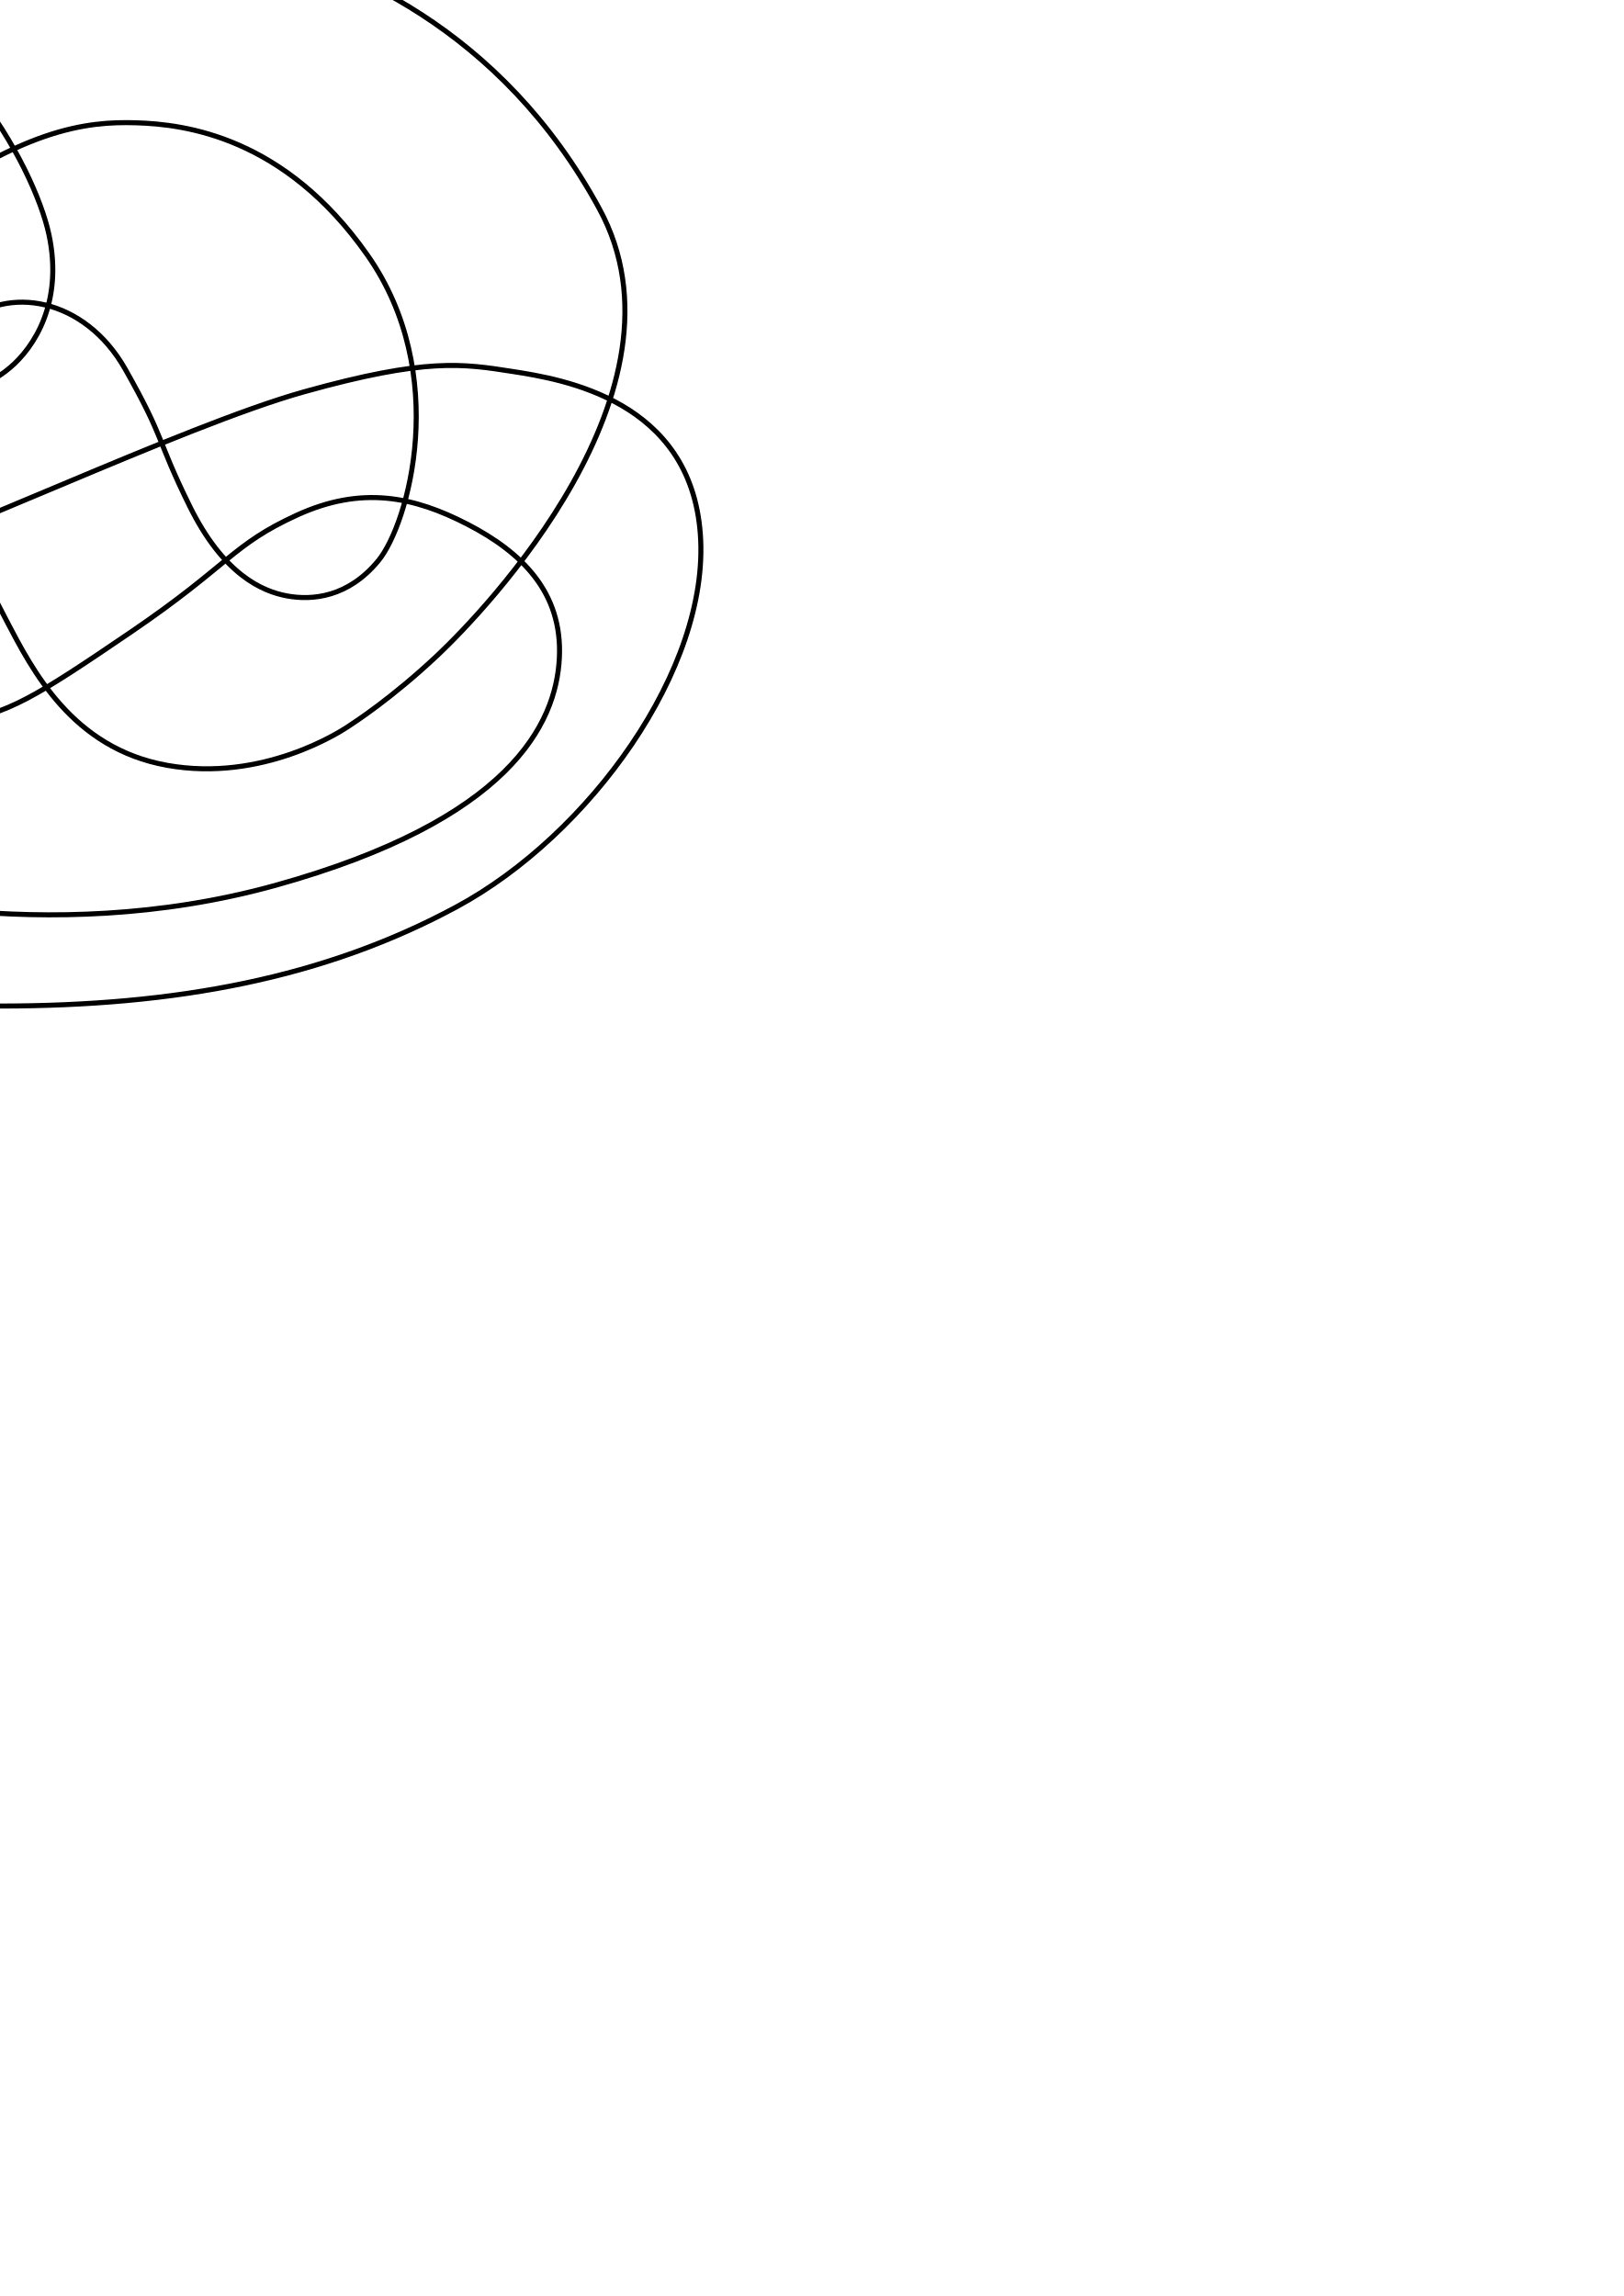
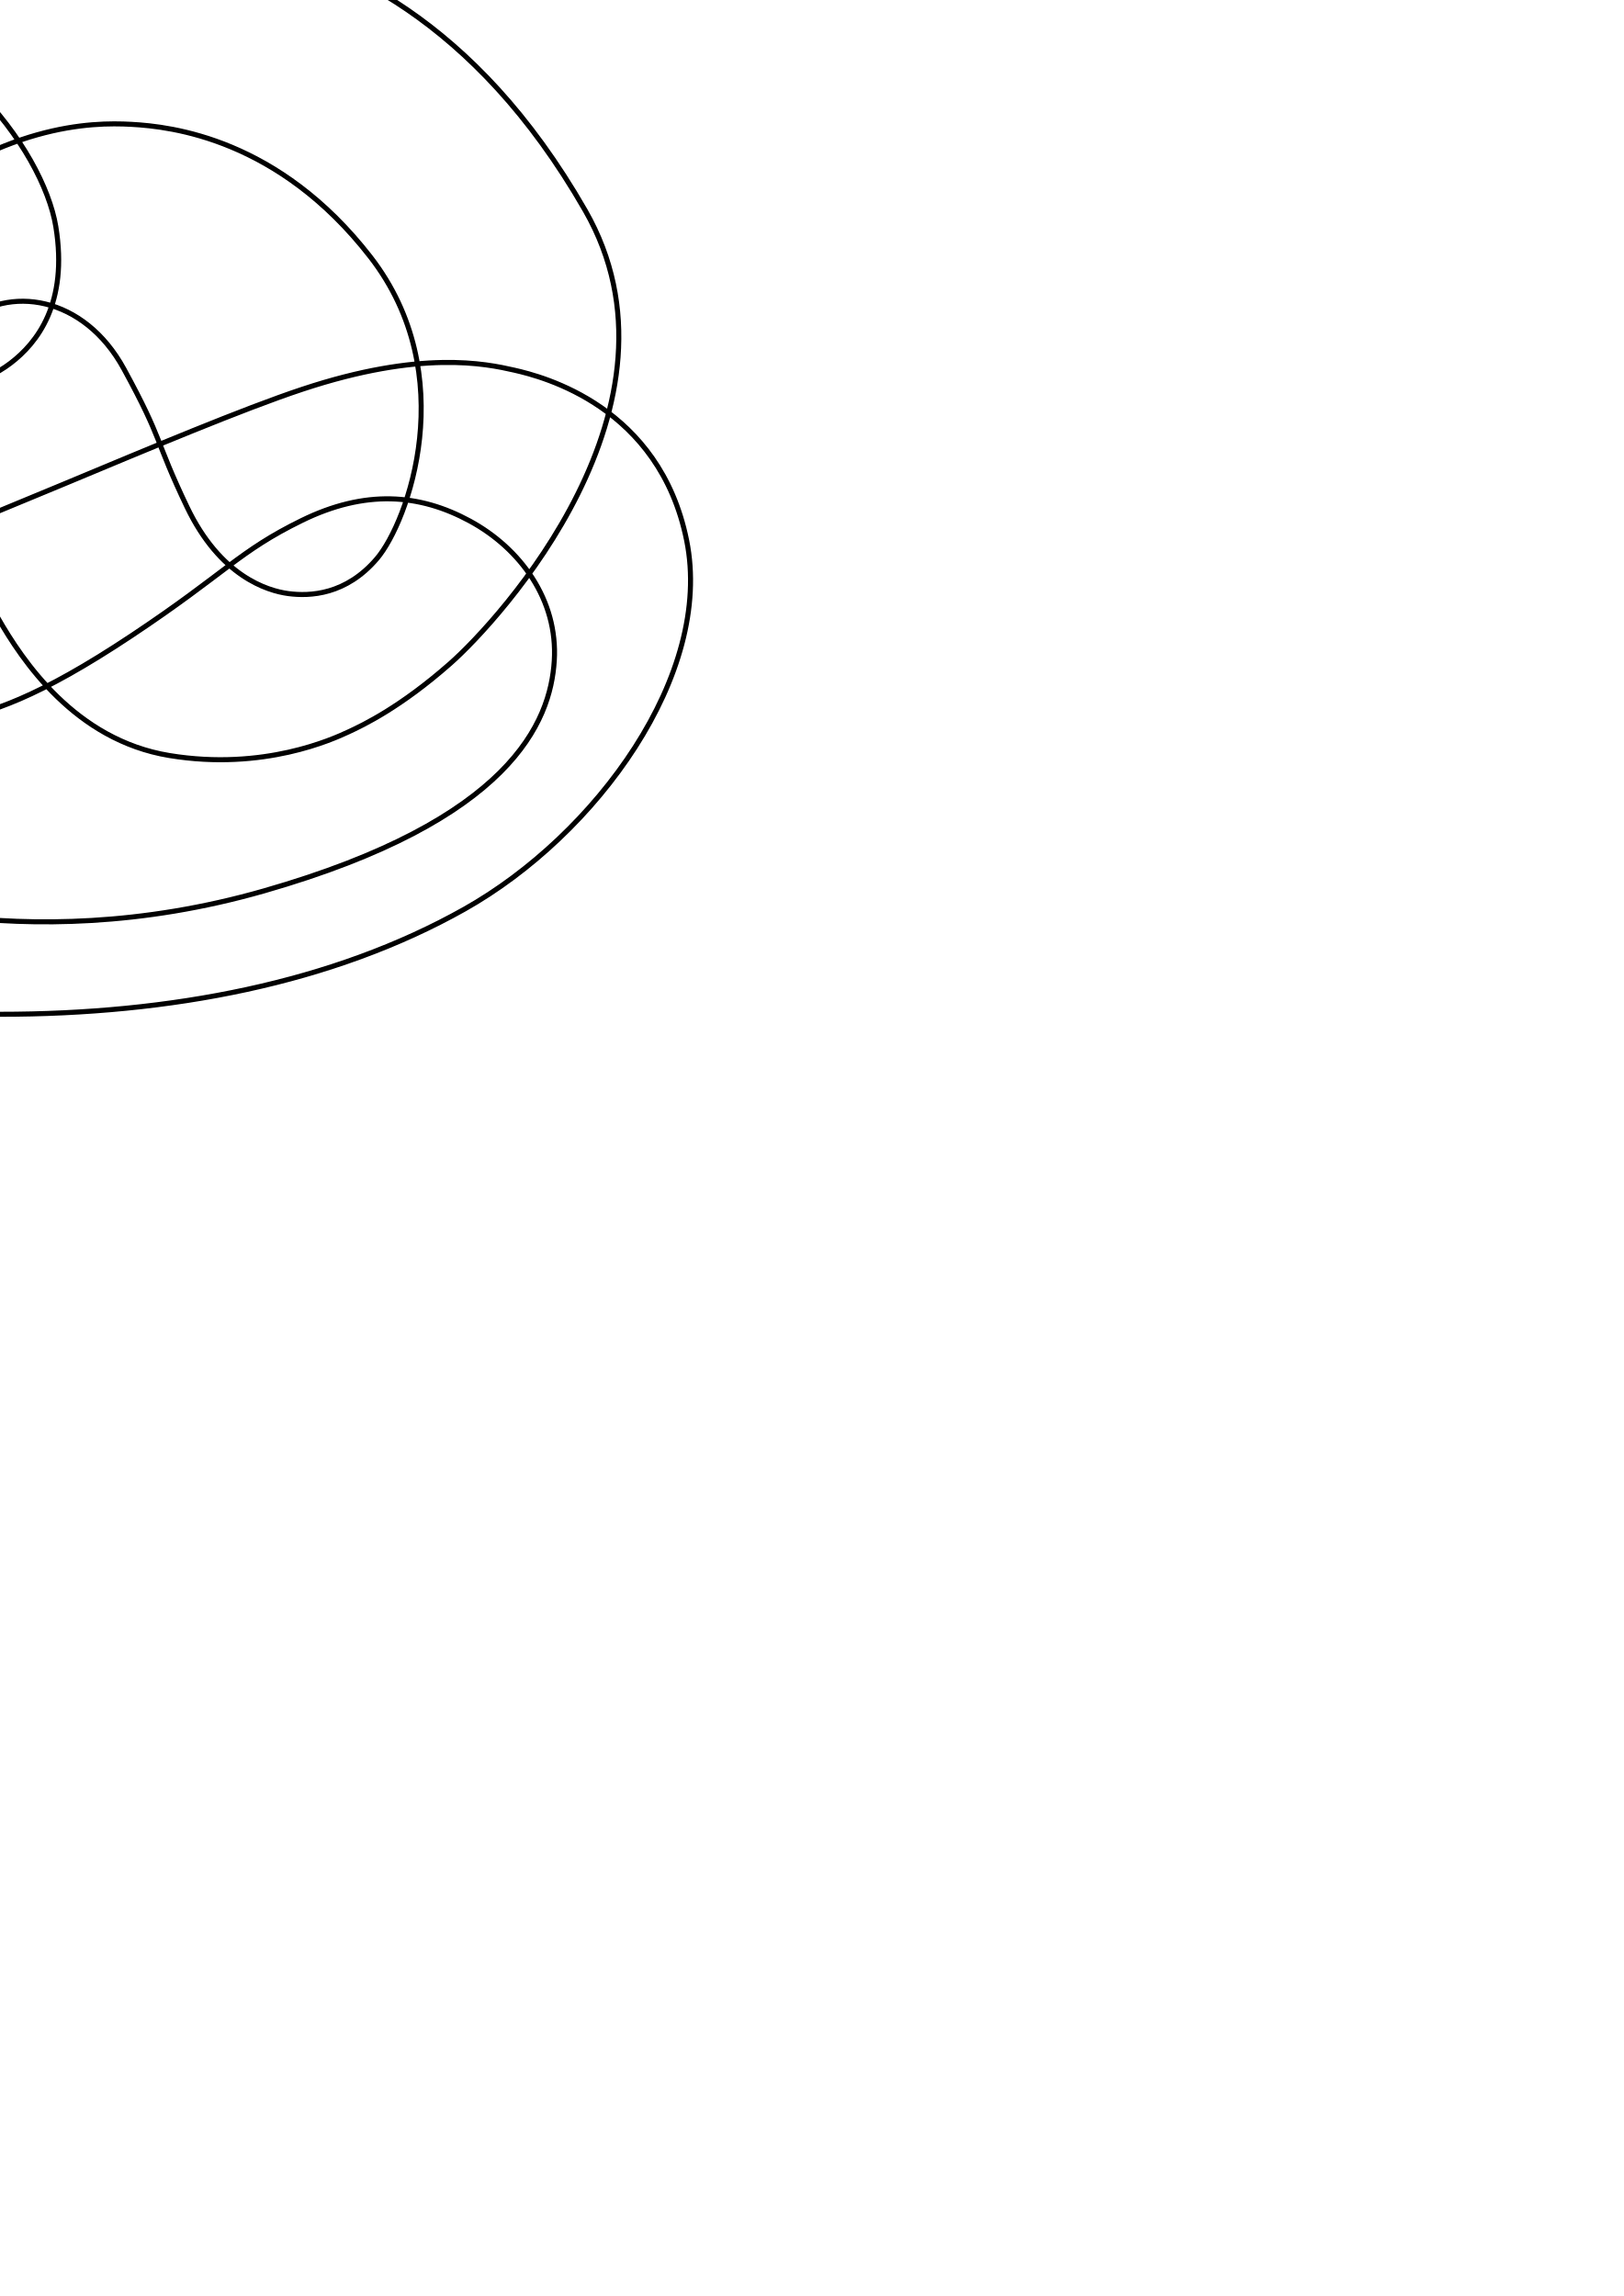
<svg xmlns="http://www.w3.org/2000/svg" width="210mm" height="297mm" viewBox="0 0 744.094 1052.362" id="svg2" version="1.1">
  <defs id="defs4" />
  <g id="layer1">
-     <path style="fill:none;fill-rule:evenodd;stroke:#000000;stroke-width:2.308px;stroke-linecap:butt;stroke-linejoin:miter;stroke-opacity:1" d="M  62.351 , 56.28 C  84.629 , 56.937 130.351 , 62.625 168.438 , 116.991 206.525 , 171.356 187.25 , 240.109 173.397 , 256.982 159.544 , 273.855 142.999 , 275.235 131.589 , 273.148 120.178 , 271.061 102.339 , 263.323 86.861 , 231.878 71.383 , 200.434 75.856 , 201.833 57.377 , 169.186 38.898 , 136.538 3.243 , 130.193 -17.454 , 148.931 -38.151 , 167.67 -33.558 , 196.288 -28.517 , 213.821 -23.476 , 231.354 -8.63 , 262.334 3.048 , 284.606 14.727 , 306.878 32.96 , 342.974 76.627 , 350.786 120.294 , 358.598 156.064 , 335.281 159.254 , 333.185 162.445 , 331.089 179.799 , 319.872 200.713 , 300.141 221.627 , 280.409 319.72 , 178.589 274.692 , 95.727 229.664 , 12.865 157.704 , -17.406 109.37 , -28.229 61.037 , -39.052 26.145 , -30.644 2.872 , -16.002 -20.4 , -1.359 -160.752 , 139.827 -187.711 , 167.687 -214.669 , 195.548 -229.963 , 207.606 -250.287 , 235.259 -270.611 , 262.911 -282.717 , 278.554 -280.334 , 307.576 -277.95 , 336.598 -262.025 , 363.532 -218.256 , 395.099 -174.488 , 426.667 -80.533 , 461.11 0 , 461.11 80.533 , 461.11 148.756 , 448.34 209.35 , 415.59 269.944 , 382.84 325.396 , 306.478 320.952 , 244.926 316.509 , 183.374 257.882 , 173.845 234.988 , 170.278 212.093 , 166.711 195.357 , 163.922 139.332 , 179.591 83.306 , 195.26 -32.621 , 251.209 -60.66 , 256.31 -88.698 , 261.411 -106.539 , 258.245 -113.041 , 256.696 -119.543 , 255.148 -160.28 , 246.97 -190.908 , 226.307 -221.536 , 205.645 -244.823 , 178.238 -238.743 , 144.339 -232.663 , 110.439 -200.675 , 89.796 -168.001 , 99.162 -135.326 , 108.529 -107.383 , 151.362 -68.382 , 170.615 -29.38 , 189.868 -6.216 , 177.67 4.65 , 168.468 15.517 , 159.265 29.112 , 138.785 22.418 , 107.465 15.724 , 76.145 -24.996 , 0.632 -89.81 , -8.005 -154.625 , -16.642 -212.265 , 24.172 -225.171 , 33.623 -238.076 , 43.074 -300.936 , 89.635 -307.371 , 168.877 -313.807 , 248.119 -269.292 , 265.463 -222.602 , 296.173 -175.913 , 326.883 -132.144 , 325.851 -95.722 , 330.081 -59.299 , 334.311 -46.489 , 336.149 -21.019 , 331.35 4.45 , 326.551 14.903 , 320.396 60.061 , 289.643 105.22 , 258.89 106.339 , 249.703 136.093 , 236.097 165.847 , 222.492 189.79 , 227.653 214.29 , 240.324 238.79 , 252.994 257.84 , 271.234 256.341 , 301.539 254.841 , 331.844 233.657 , 375.849 126.463 , 405.729 19.268 , 435.609 -79.446 , 407.294 -88.549 , 404.519 -97.652 , 401.744 -124.864 , 393.599 -142.297 , 368.267 -159.73 , 342.935 -156.476 , 323.416 -151.86 , 288.859 -147.244 , 254.302 -141.836 , 240.052 -128.871 , 206.139 -115.906 , 172.225 -104.369 , 145.596 -47.532 , 102.024 9.304 , 58.452 40.073 , 55.623 62.351 , 56.28 Z " id="path3430" />
+     <path style="fill:none;fill-rule:evenodd;stroke:#000000;stroke-width:2.308px;stroke-linecap:butt;stroke-linejoin:miter;stroke-opacity:1" d="M  60.216 , 56.993 C  78.553 , 57.999 127.696 , 63.559 169.691 , 117.694 211.686 , 171.829 186.942 , 239.317 172.763 , 256.008 158.585 , 272.698 141.998 , 273.358 132.18 , 272.071 122.362 , 270.785 100.807 , 263.985 85.719 , 232.403 70.631 , 200.821 75.034 , 202.551 56.764 , 169.074 38.494 , 135.597 3.876 , 130.219 -17.041 , 148.186 -37.959 , 166.153 -35.188 , 194.851 -30.763 , 213.078 -26.337 , 231.304 -12.105 , 263.768 -0.943 , 283.246 10.219 , 302.725 34.385 , 339.186 77.639 , 346.294 120.893 , 353.401 152.652 , 338.72 159.609 , 335.5 166.566 , 332.28 183.483 , 324.22 206.227 , 304.198 228.971 , 284.176 319.225 , 185.605 268.18 , 96.471 217.136 , 7.336 153.715 , -18.116 113.966 , -27.475 74.218 , -36.835 33.506 , -31.883 4.303 , -16.33 -24.9 , -0.777 -163.184 , 136.15 -189.682 , 162.74 -216.181 , 189.33 -233.817 , 205.298 -250.802 , 230.245 -267.787 , 255.192 -279.236 , 281.738 -276.115 , 308.838 -272.993 , 335.938 -260.413 , 364.833 -216.137 , 398.976 -171.861 , 433.118 -78.096 , 464.89 0 , 464.89 78.096 , 464.89 152.585 , 450.63 212.877 , 416.69 273.169 , 382.749 327.084 , 309.074 314.661 , 247.664 302.238 , 186.255 248.806 , 172.644 235.68 , 169.661 222.555 , 166.677 192.987 , 160.358 138.59 , 178.403 84.193 , 196.449 -33.597 , 250.997 -60.659 , 256.049 -87.721 , 261.101 -104.859 , 258.173 -110.833 , 257.158 -116.807 , 256.142 -158.164 , 248.393 -189.685 , 227.837 -221.206 , 207.282 -243.054 , 176.998 -237.333 , 144.352 -231.612 , 111.706 -201.72 , 93.44 -170.785 , 101.231 -139.85 , 109.021 -103.726 , 149.297 -68.384 , 167.998 -33.042 , 186.699 -7.448 , 175.798 4.803 , 166.476 17.055 , 157.154 31.318 , 139.009 25.582 , 103.862 19.846 , 68.716 -26.015 , 5.219 -97.933 , -0.587 -169.851 , -6.393 -211.648 , 23.183 -225.467 , 33.093 -239.286 , 43.003 -301.869 , 88.01 -303.805 , 164.662 -305.74 , 241.314 -267.153 , 270.206 -222.055 , 298.669 -176.957 , 327.131 -132.793 , 329.947 -96.164 , 332.495 -59.535 , 335.042 -43.368 , 333.942 -24.075 , 330.431 -4.783 , 326.921 17.221 , 320.001 60.428 , 291.261 103.635 , 262.522 109.323 , 252.755 138.312 , 238.559 167.302 , 224.362 192.181 , 226.238 215.323 , 238.806 238.464 , 251.373 255.759 , 274.89 254.004 , 302.891 252.248 , 330.892 234.123 , 375.917 121.028 , 408.32 7.933 , 440.723 -78.316 , 408.031 -87.362 , 404.563 -96.409 , 401.095 -120.306 , 391.593 -136.609 , 368.871 -152.912 , 346.149 -155.386 , 319.923 -152.687 , 289.474 -149.988 , 259.025 -143.121 , 236.449 -129.984 , 203.796 -116.847 , 171.143 -104.279 , 142.293 -51.796 , 99.464 0.688 , 56.636 41.879 , 55.987 60.216 , 56.993 Z " id="path3430" />
  </g>
</svg>
